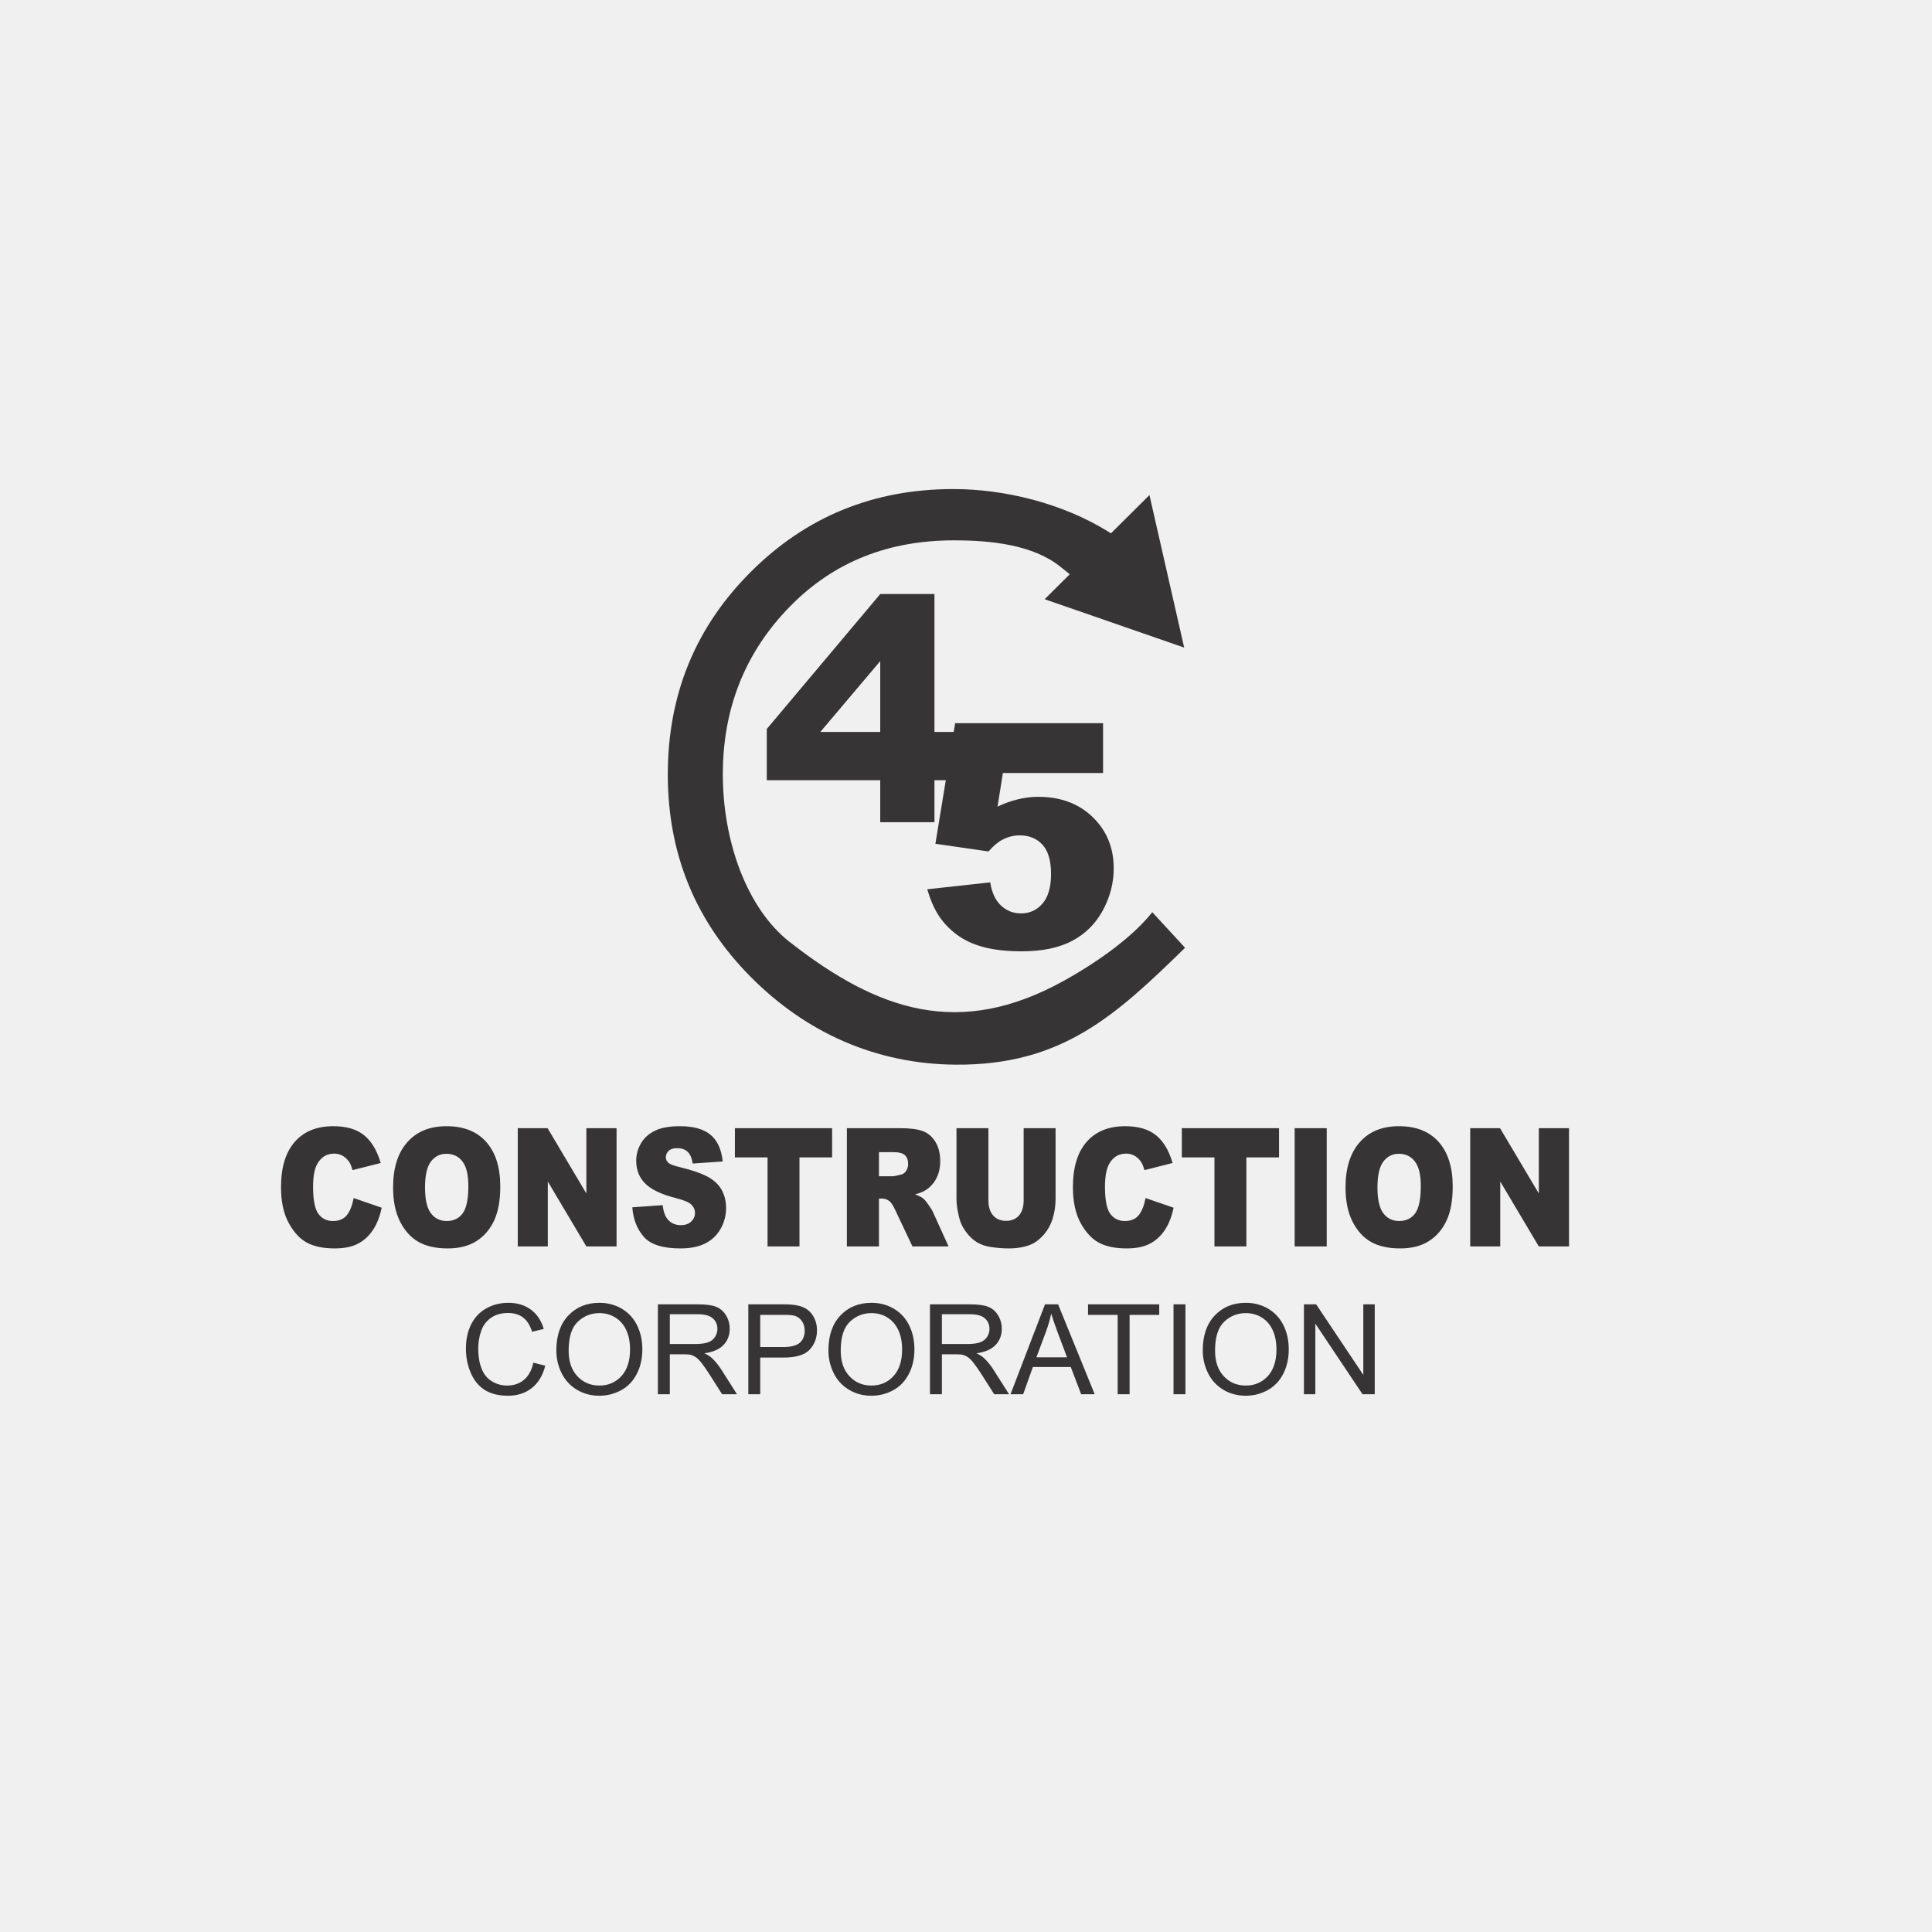
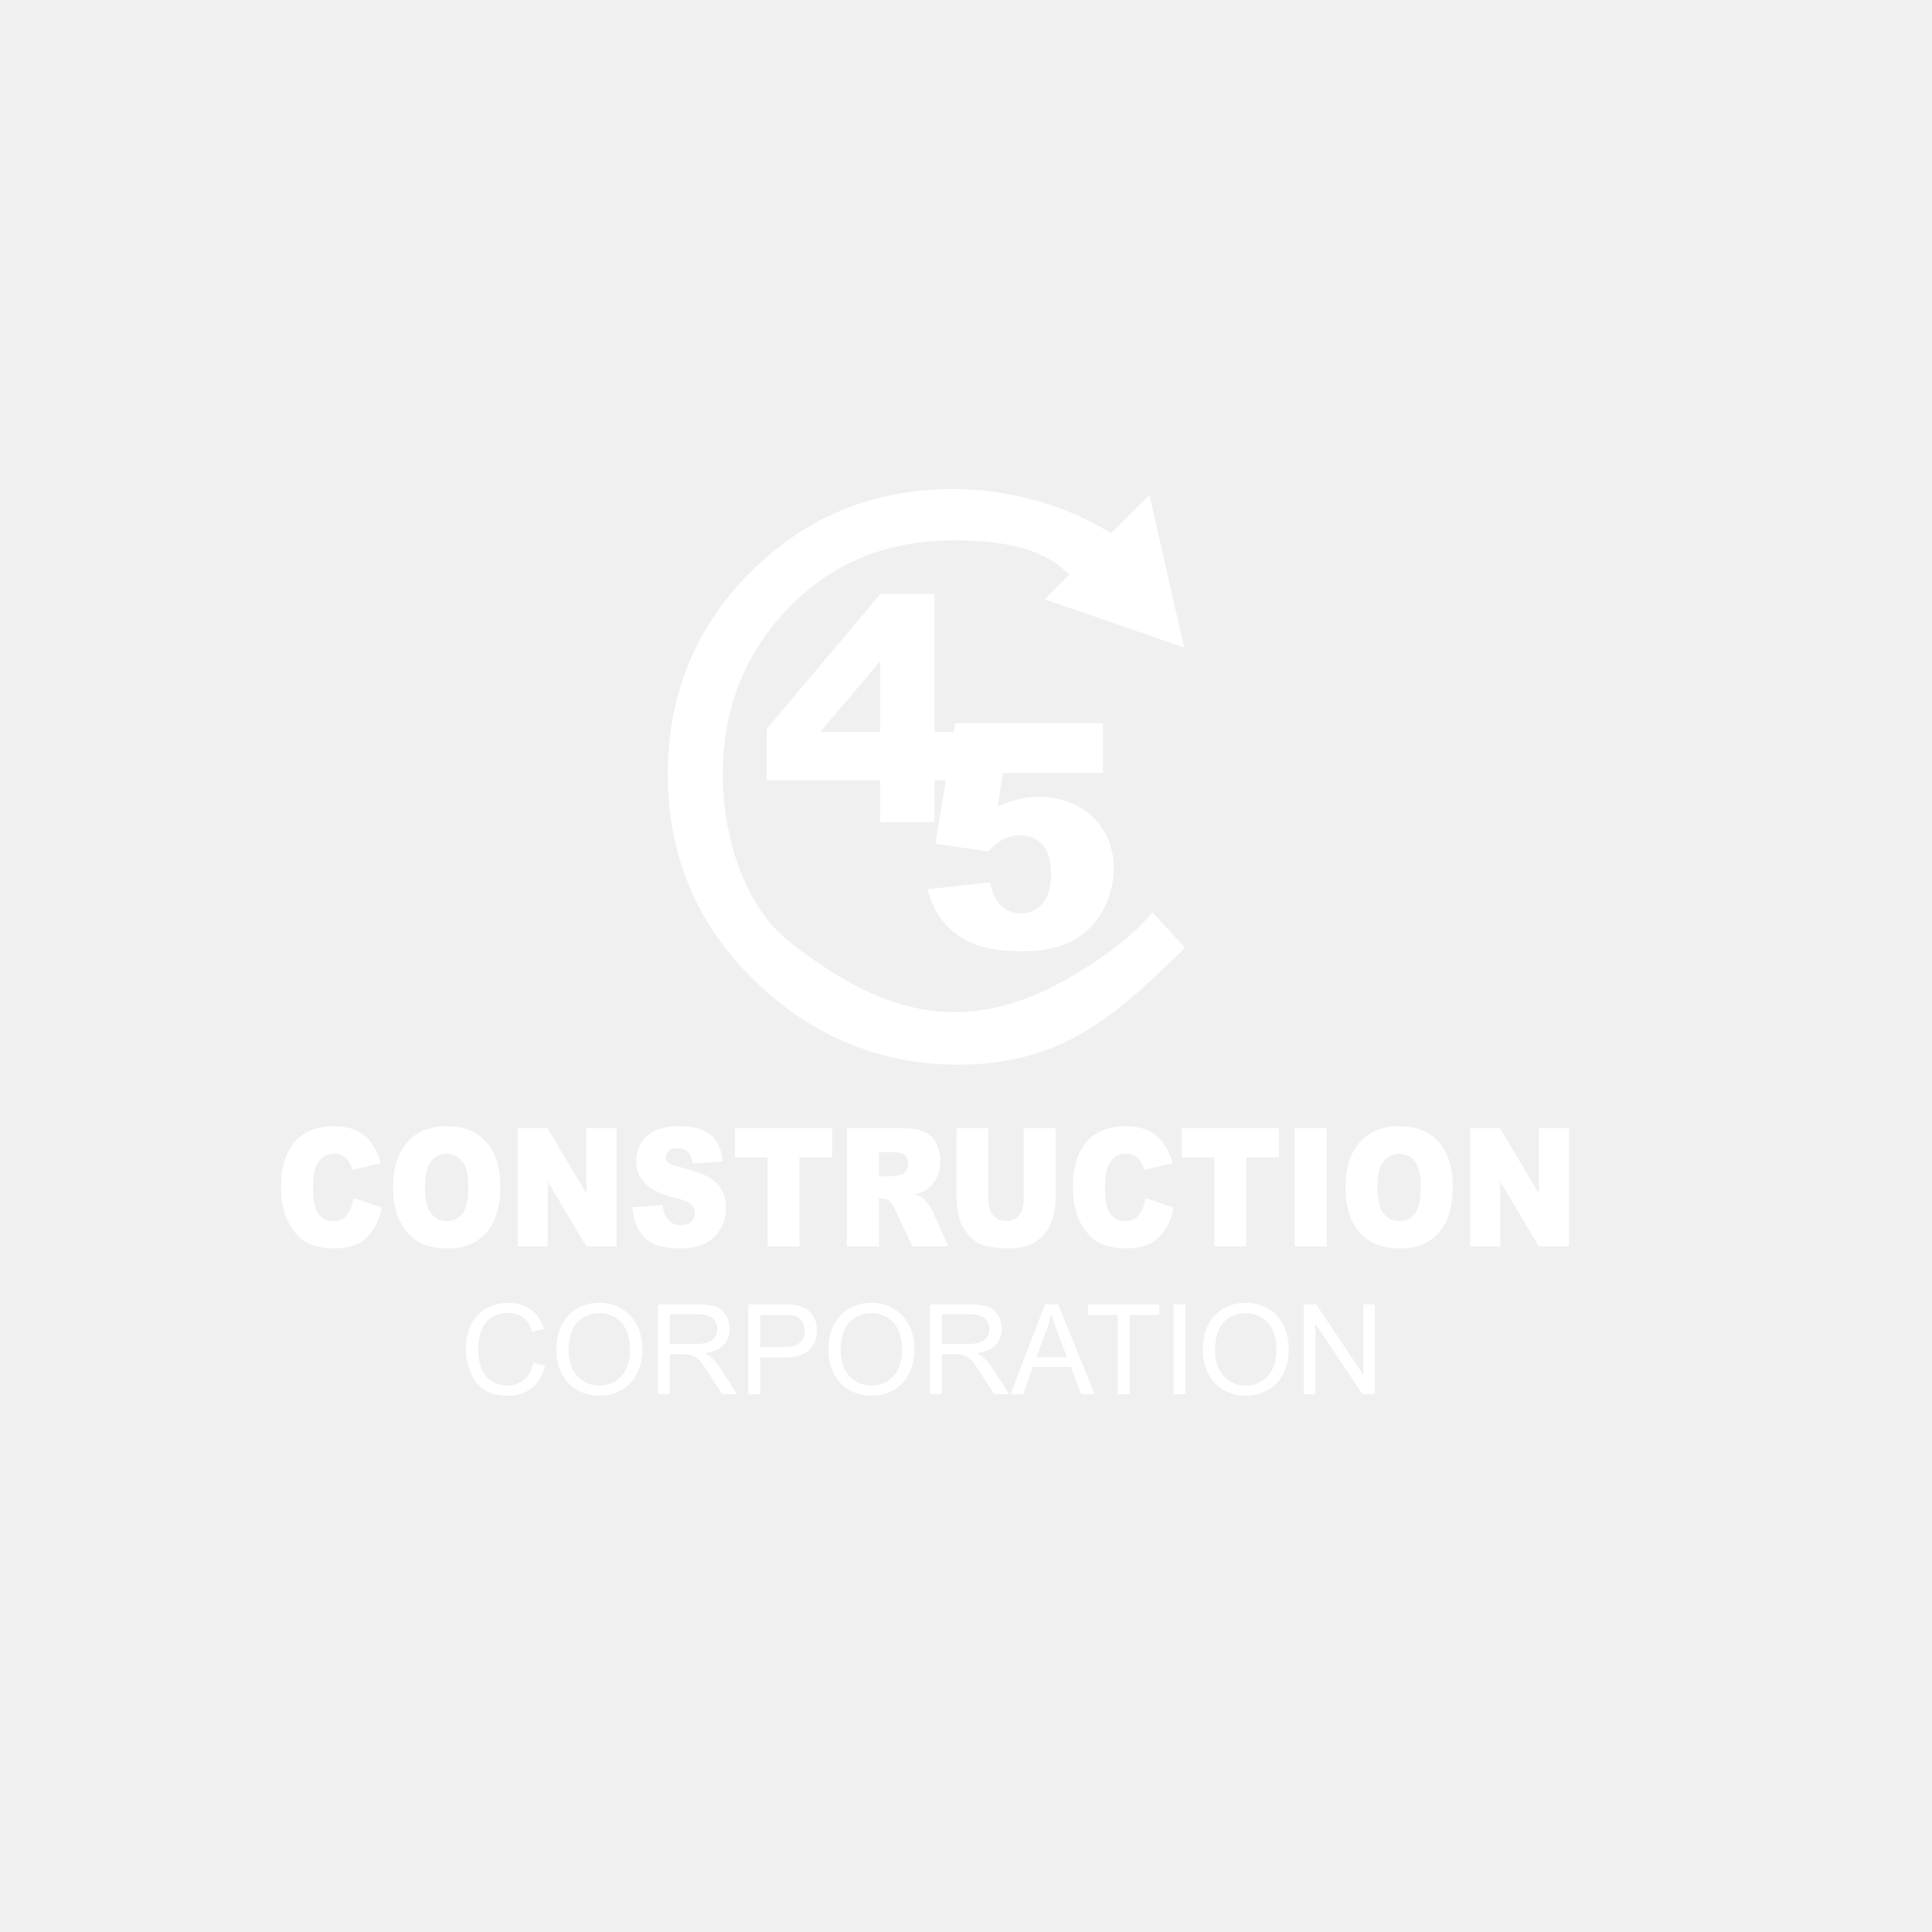
<svg xmlns="http://www.w3.org/2000/svg" xml:space="preserve" width="120px" height="120px" version="1.1" style="shape-rendering:geometricPrecision; text-rendering:geometricPrecision; image-rendering:optimizeQuality; fill-rule:evenodd; clip-rule:evenodd" viewBox="0 0 30000 30000">
  <defs>
    <style type="text/css">
   
-     .fil0 {fill:#373435;fill-rule:nonzero}
-     .fil1 {fill:#373435;fill-rule:nonzero}
+     .fil0 {fill:#FFF;fill-rule:nonzero}
+     .fil1 {fill:#FFF;fill-rule:nonzero}
   
  </style>
  </defs>
  <g id="Capa_x0020_1">
    <g id="_763159248">
      <path class="fil0" d="M13668.29 12114.96l-1761.64 0 0 -795.65 1761.64 -2094.99 841.89 0 0 2141.22 437.97 0 0 749.42 -437.97 0 0 652.1 -841.89 0 0 -652.1zm0 -749.42l0 -1099.81 -930.29 1099.81 930.29 0z" />
      <path class="fil0" d="M14831.39 11229.28l2296.94 0 0 773.76 -1555.62 0 -82.73 521.51c107.06,-50.29 213.31,-88.41 318.75,-113.55 105.43,-25.14 209.25,-38.12 312.26,-38.12 347.94,0 631.01,105.44 847.56,316.32 216.56,210.06 325.24,475.28 325.24,795.65 0,224.67 -55.96,440.41 -167.08,648.05 -111.93,207.63 -270.09,365.79 -475.29,475.28 -205.2,109.5 -467.98,163.84 -787.54,163.84 -229.53,0 -426.62,-21.9 -590.46,-65.7 -163.83,-42.99 -303.34,-108.68 -417.7,-194.66 -115.17,-86.78 -207.63,-184.11 -279,-293.6 -71.38,-109.5 -130.59,-245.75 -178.44,-409.59l978.15 -107.06c23.52,157.35 79.48,277.38 166.27,359.3 87.59,81.92 191.41,122.47 311.45,122.47 135.44,0 246.56,-51.09 334.16,-153.29 88.4,-102.19 132.2,-254.67 132.2,-457.44 0,-207.63 -44.61,-359.3 -133.02,-455.82 -88.4,-96.52 -206.82,-145.18 -353.62,-145.18 -93.27,0 -184.11,22.71 -270.9,68.94 -64.88,33.25 -136.26,93.27 -213.31,180.87l-824.85 -119.23 306.58 -1872.75z" />
      <path class="fil0" d="M5491.86 18603.22l435.17 150.04c-29.16,139.34 -75.14,256.04 -138.32,349.22 -62.81,93.62 -140.57,164.14 -234.04,211.59 -93.09,47.45 -211.61,71.39 -355.54,71.39 -174.96,0 -317.41,-29.07 -428.44,-86.78 -110.66,-58.13 -206,-160.29 -286.38,-306.05 -80.37,-145.76 -120.75,-332.99 -120.75,-560.39 0,-303.49 70.66,-536.88 211.98,-700.17 141.69,-162.86 341.7,-244.5 600.41,-244.5 202.26,0 361.52,46.59 477.42,140.21 115.52,93.61 201.88,237.23 257.96,431.29l-437.42 110.71c-15.32,-55.56 -31.4,-96.17 -48.22,-121.82 -28.04,-43.17 -62.07,-76.51 -102.06,-99.6 -40.38,-23.51 -85.24,-35.05 -134.97,-35.05 -112.9,0 -199.26,51.72 -259.08,154.74 -45.24,76.51 -68.04,197.06 -68.04,360.77 0,203.47 26.91,342.39 81.12,418.05 54.21,75.23 130.11,112.84 228.06,112.84 94.95,0 166.73,-30.34 215.34,-91.47 48.6,-60.7 83.74,-149.18 105.8,-265.02zm612.01 -165.42c0,-299.65 72.91,-533.04 219.08,-699.74 146.18,-167.14 349.56,-250.49 610.51,-250.49 267.31,0 473.3,82.07 617.98,245.79 144.69,164.14 216.85,394.11 216.85,689.48 0,214.58 -31.41,390.26 -94.59,527.47 -63.18,137.21 -154.77,244.08 -274.04,320.59 -119.64,76.51 -268.43,114.56 -446.76,114.56 -180.94,0 -330.86,-32.92 -449.75,-98.74 -118.51,-66.26 -214.96,-170.56 -288.62,-313.33 -73.65,-142.34 -110.66,-321.01 -110.66,-535.59zm495.73 1.28c0,185.09 30.29,318.45 90.48,399.24 60.56,80.79 142.81,121.39 246.74,121.39 106.56,0 189.55,-39.75 247.87,-118.83 58.7,-79.5 87.86,-221.42 87.86,-427.02 0,-172.69 -30.66,-298.79 -91.6,-378.3 -61.31,-79.93 -143.93,-119.68 -248.61,-119.68 -100.19,0 -180.95,40.61 -241.51,121.39 -60.94,80.79 -91.23,215.01 -91.23,401.81zm1440.1 -920.73l463.22 0 602.28 1013.91 0 -1013.91 468.81 0 0 1836.33 -468.81 0 -598.92 -1008.36 0 1008.36 -466.58 0 0 -1836.33zm1778.81 1228.92l471.07 -33.77c10.1,87.2 31.03,153.89 62.44,199.19 51.21,73.95 124.11,111.14 219.08,111.14 70.65,0 125.24,-18.81 163.37,-56.85 38.51,-38.04 57.58,-82.07 57.58,-132.08 0,-47.45 -17.95,-90.19 -54.21,-127.81 -36.26,-37.62 -120.76,-72.67 -253.48,-106.43 -217.58,-55.57 -372.37,-129.95 -465.08,-222.71 -93.47,-92.33 -140.2,-210.3 -140.2,-353.93 0,-94.04 23.93,-182.95 71.78,-266.73 47.86,-84.2 119.64,-150.03 215.72,-197.91 96.09,-47.87 227.68,-71.81 394.79,-71.81 205.25,0 361.53,43.6 469.19,131.23 107.68,87.2 171.61,226.12 192.17,416.76l-466.58 31.64c-12.33,-83.36 -38.5,-144.06 -78.13,-181.67 -40,-38.04 -94.96,-56.85 -164.87,-56.85 -57.58,0 -101.32,14.1 -130.48,41.89 -29.16,27.78 -43.74,61.98 -43.74,102.16 0,29.07 11.97,55.14 35.52,78.65 22.8,24.36 78.13,46.59 165.62,67.54 216.83,53.43 371.98,107.72 465.45,162.43 93.83,54.71 162.26,122.25 204.88,203.47 42.62,80.78 63.92,171.4 63.92,271.86 0,117.54 -28.41,226.12 -85.24,325.71 -57.2,99.17 -136.46,174.83 -238.89,226.13 -102.06,51.29 -230.68,76.94 -386.2,76.94 -272.92,0 -462.09,-60.27 -567.14,-180.39 -105.05,-120.11 -164.5,-272.71 -178.34,-457.8zm1593.02 -1228.92l1509.64 0 0 453.95 -506.95 0 0 1382.38 -495.74 0 0 -1382.38 -506.95 0 0 -453.95zm1738.82 1836.33l0 -1836.33 826.97 0c153.29,0 270.68,14.96 351.43,45.31 81.12,29.92 146.55,85.92 196.28,167.13 49.72,81.64 74.39,181.24 74.39,298.36 0,101.74 -19.07,189.79 -57.2,263.74 -37.76,74.38 -90.1,134.22 -157.02,180.38 -42.24,29.07 -100.56,53.44 -174.22,72.67 59.08,22.66 102.06,44.88 128.99,67.54 17.94,14.96 44.49,47.45 79.25,96.6 34.39,49.16 57.58,87.2 69.17,114.13l241.13 530.47 -560.78 0 -265.07 -559.96c-33.65,-72.67 -63.55,-119.69 -89.73,-141.49 -35.88,-28.21 -76.63,-42.32 -121.87,-42.32l-43.75 0 0 743.77 -497.97 0zm497.97 -1090l209.74 0c22.43,0 66.55,-8.55 131.6,-25.22 32.9,-7.27 59.82,-26.5 80.38,-57.71 20.94,-31.2 31.4,-66.68 31.4,-106.86 0,-59.42 -16.44,-105.15 -49.35,-136.78 -32.89,-32.06 -94.58,-47.88 -185.43,-47.88l-218.34 0 0 374.45zm2246.9 -746.33l495.73 0 0 1093.85c0,108.14 -14.95,210.73 -44.49,306.91 -29.54,96.6 -75.89,180.81 -139.07,253.05 -63.19,72.24 -129.36,122.68 -198.53,152.17 -96.45,40.61 -212.34,61.13 -347.31,61.13 -78.14,0 -163.37,-6.42 -255.72,-18.81 -92.34,-12.4 -169.73,-37.19 -231.79,-74.38 -62.06,-37.19 -118.89,-89.76 -170.11,-158.16 -51.58,-68.39 -86.72,-138.92 -105.79,-211.58 -30.66,-116.7 -45.99,-220.14 -45.99,-310.33l0 -1093.85 495.74 0 0 1119.92c0,100.02 24.29,178.25 72.53,234.24 48.59,56.43 115.9,84.64 201.88,84.64 84.86,0 151.78,-27.78 200.38,-83.35 48.23,-55.14 72.54,-133.8 72.54,-235.53l0 -1119.92zm1893.21 1084.87l435.17 150.04c-29.16,139.34 -75.14,256.04 -138.32,349.22 -62.81,93.62 -140.57,164.14 -234.04,211.59 -93.09,47.45 -211.61,71.39 -355.54,71.39 -174.96,0 -317.41,-29.07 -428.44,-86.78 -110.66,-58.13 -206,-160.29 -286.38,-306.05 -80.37,-145.76 -120.75,-332.99 -120.75,-560.39 0,-303.49 70.66,-536.88 211.98,-700.17 141.69,-162.86 341.7,-244.5 600.41,-244.5 202.26,0 361.52,46.59 477.42,140.21 115.52,93.61 201.88,237.23 257.96,431.29l-437.42 110.71c-15.32,-55.56 -31.4,-96.17 -48.22,-121.82 -28.04,-43.17 -62.07,-76.51 -102.06,-99.6 -40.38,-23.51 -85.24,-35.05 -134.97,-35.05 -112.9,0 -199.26,51.72 -259.09,154.74 -45.23,76.51 -68.03,197.06 -68.03,360.77 0,203.47 26.91,342.39 81.12,418.05 54.21,75.23 130.11,112.84 228.06,112.84 94.95,0 166.73,-30.34 215.34,-91.47 48.6,-60.7 83.74,-149.18 105.8,-265.02zm562.66 -1084.87l1509.64 0 0 453.95 -506.96 0 0 1382.38 -495.73 0 0 -1382.38 -506.95 0 0 -453.95zm1752.28 0l497.97 0 0 1836.33 -497.97 0 0 -1836.33zm789.96 919.45c0,-299.65 72.9,-533.04 219.08,-699.74 146.18,-167.14 349.56,-250.49 610.51,-250.49 267.31,0 473.3,82.07 617.98,245.79 144.69,164.14 216.85,394.11 216.85,689.48 0,214.58 -31.41,390.26 -94.59,527.47 -63.19,137.21 -154.78,244.08 -274.04,320.59 -119.64,76.51 -268.43,114.56 -446.76,114.56 -180.95,0 -330.86,-32.92 -449.75,-98.74 -118.51,-66.26 -214.97,-170.56 -288.62,-313.33 -73.65,-142.34 -110.66,-321.01 -110.66,-535.59zm495.73 1.28c0,185.09 30.29,318.45 90.48,399.24 60.56,80.79 142.81,121.39 246.74,121.39 106.56,0 189.55,-39.75 247.87,-118.83 58.69,-79.5 87.86,-221.42 87.86,-427.02 0,-172.69 -30.66,-298.79 -91.6,-378.3 -61.31,-79.93 -143.93,-119.68 -248.62,-119.68 -100.18,0 -180.94,40.61 -241.51,121.39 -60.93,80.79 -91.22,215.01 -91.22,401.81zm1440.1 -920.73l463.22 0 602.28 1013.91 0 -1013.91 468.81 0 0 1836.33 -468.81 0 -598.92 -1008.36 0 1008.36 -466.58 0 0 -1836.33z" />
      <path class="fil0" d="M8281.75 21159.68l185.21 46.79c-38.66,151.74 -108.2,267.09 -208.6,346.7 -100.4,79.61 -223.23,119.57 -368.47,119.57 -150.12,0 -272.29,-30.54 -366.52,-91.95 -94.23,-61.09 -165.72,-149.79 -214.78,-265.79 -49.07,-116.33 -73.76,-240.78 -73.76,-374 0,-145.24 27.62,-271.96 83.18,-380.17 55.56,-108.2 134.52,-190.4 236.88,-246.62 102.35,-56.21 215.1,-84.15 337.92,-84.15 139.72,0 257.02,35.41 351.9,106.57 95.21,71.16 161.49,170.92 198.86,299.59l-181.31 42.89c-32.17,-101.38 -79.29,-175.46 -140.7,-221.6 -61.41,-46.47 -138.74,-69.54 -232,-69.54 -106.9,0 -196.58,25.67 -268.39,77.01 -71.81,51.34 -122.5,120.55 -151.42,206.98 -29.24,86.76 -43.86,176.11 -43.86,268.07 0,118.6 17.22,222.25 51.66,310.63 34.44,88.71 88.06,154.67 160.84,198.53 72.79,43.87 151.42,65.64 236.23,65.64 103.32,0 190.41,-29.89 261.89,-89.36 71.48,-59.78 119.9,-148.16 145.24,-265.79zm357.1 -189.76c0,-231.35 62.39,-412.66 186.83,-543.61 124.45,-130.94 284.97,-196.25 481.88,-196.25 128.99,0 244.99,30.86 348.65,92.28 103.32,61.41 182.28,147.19 236.54,257.34 54.27,109.83 81.56,234.6 81.56,373.99 0,141.35 -28.59,268.07 -85.78,379.52 -57.19,111.78 -138.09,196.26 -242.72,253.45 -104.95,57.51 -218.03,86.1 -339.23,86.1 -131.6,0 -248.9,-31.84 -352.55,-95.2 -103.33,-63.36 -181.96,-149.79 -235.25,-259.62 -53.29,-109.5 -79.93,-225.5 -79.93,-348zm191.06 3.25c0,167.99 45.16,300.24 135.49,396.74 90.34,96.5 203.74,144.92 340.21,144.92 139.07,0 253.12,-48.74 343.12,-146.22 89.68,-97.48 134.52,-235.9 134.52,-415.26 0,-113.4 -19.17,-212.5 -57.51,-296.99 -38.34,-84.48 -94.55,-150.11 -168.31,-196.58 -74.09,-46.46 -156.94,-69.86 -248.9,-69.86 -130.62,0 -243.05,44.84 -337.28,134.52 -94.23,89.68 -141.34,239.15 -141.34,448.73zm1385.83 676.18l0 -1395.9 618.66 0c124.45,0 219.01,12.67 283.67,37.69 64.66,25.02 116.32,69.21 154.99,132.57 38.67,63.37 57.84,133.55 57.84,210.23 0,99.11 -32.17,182.61 -96.18,250.52 -64.01,67.92 -162.79,110.81 -296.66,129.33 49.06,23.39 86.1,46.79 111.45,69.53 53.94,49.39 104.95,111.45 152.71,185.86l241.43 380.17 -230.7 0 -184.56 -290.49c-53.62,-84.15 -98.13,-148.17 -132.9,-192.68 -35.09,-44.52 -66.29,-75.38 -93.9,-93.26 -27.3,-17.54 -55.57,-29.89 -84.16,-37.04 -20.8,-4.22 -54.91,-6.5 -102.68,-6.5l-213.8 0 0 619.97 -185.21 0zm185.21 -779.83l396.41 0c84.48,0 150.12,-8.78 197.56,-26.32 47.44,-17.22 83.51,-45.17 107.88,-83.83 24.69,-38.34 37.04,-79.94 37.04,-125.1 0,-65.96 -23.72,-120.55 -71.49,-163.12 -47.76,-42.56 -123.15,-63.68 -226.15,-63.68l-441.25 0 0 462.05zm1218.81 779.83l0 -1395.9 527.03 0c92.61,0 163.44,4.55 212.51,13.32 68.56,11.38 126.07,33.15 172.54,64.99 46.46,32.17 83.83,77.01 112.1,134.52 28.27,57.51 42.24,120.87 42.24,190.08 0,118.28 -37.69,218.68 -113.4,300.56 -75.39,82.21 -212.18,123.15 -409.74,123.15l-358.07 0 0 569.28 -185.21 0zm185.21 -733.04l360.67 0c119.57,0 204.06,-22.1 254.42,-66.61 50.04,-44.52 75.06,-106.9 75.06,-187.81 0,-58.16 -14.62,-108.2 -44.19,-149.79 -29.57,-41.6 -68.56,-69.22 -116.65,-82.54 -31.19,-8.12 -88.71,-12.34 -172.21,-12.34l-357.1 0 0 499.09zm1058.62 53.61c0,-231.35 62.39,-412.66 186.83,-543.61 124.45,-130.94 284.97,-196.25 481.88,-196.25 128.99,0 244.99,30.86 348.65,92.28 103.32,61.41 182.28,147.19 236.54,257.34 54.27,109.83 81.56,234.6 81.56,373.99 0,141.35 -28.59,268.07 -85.78,379.52 -57.19,111.78 -138.09,196.26 -242.72,253.45 -104.95,57.51 -218.03,86.1 -339.23,86.1 -131.6,0 -248.9,-31.84 -352.55,-95.2 -103.33,-63.36 -181.96,-149.79 -235.25,-259.62 -53.29,-109.5 -79.93,-225.5 -79.93,-348zm191.06 3.25c0,167.99 45.16,300.24 135.49,396.74 90.34,96.5 203.74,144.92 340.21,144.92 139.07,0 253.12,-48.74 343.12,-146.22 89.68,-97.48 134.52,-235.9 134.52,-415.26 0,-113.4 -19.17,-212.5 -57.51,-296.99 -38.34,-84.48 -94.55,-150.11 -168.31,-196.58 -74.09,-46.46 -156.94,-69.86 -248.9,-69.86 -130.62,0 -243.05,44.84 -337.28,134.52 -94.23,89.68 -141.34,239.15 -141.34,448.73zm1385.83 676.18l0 -1395.9 618.66 0c124.45,0 219.01,12.67 283.67,37.69 64.66,25.02 116.32,69.21 154.99,132.57 38.67,63.37 57.84,133.55 57.84,210.23 0,99.11 -32.17,182.61 -96.18,250.52 -64.01,67.92 -162.79,110.81 -296.66,129.33 49.06,23.39 86.1,46.79 111.45,69.53 53.94,49.39 104.95,111.45 152.71,185.86l241.43 380.17 -230.7 0 -184.56 -290.49c-53.62,-84.15 -98.13,-148.17 -132.9,-192.68 -35.09,-44.52 -66.29,-75.38 -93.9,-93.26 -27.3,-17.54 -55.57,-29.89 -84.16,-37.04 -20.8,-4.22 -54.91,-6.5 -102.68,-6.5l-213.8 0 0 619.97 -185.21 0zm185.21 -779.83l396.41 0c84.48,0 150.12,-8.78 197.56,-26.32 47.44,-17.22 83.51,-45.17 107.88,-83.83 24.69,-38.34 37.04,-79.94 37.04,-125.1 0,-65.96 -23.72,-120.55 -71.49,-163.12 -47.76,-42.56 -123.15,-63.68 -226.15,-63.68l-441.25 0 0 462.05zm1065.77 779.83l535.48 -1395.9 203.08 0 568.3 1395.9 -210.23 0 -161.49 -423.06 -587.79 0 -151.42 423.06 -195.93 0zm401.61 -573.18l475.7 0 -145.57 -386.99c-43.87,-117.62 -77.01,-214.78 -100.08,-291.46 -19.17,90.98 -44.84,180.34 -77.01,268.72l-153.04 409.73zm1262.03 573.18l0 -1232.13 -460.1 0 0 -163.77 1105.41 0 0 163.77 -460.1 0 0 1232.13 -185.21 0zm867.24 0l0 -1395.9 185.21 0 0 1395.9 -185.21 0zm453.93 -679.43c0,-231.35 62.39,-412.66 186.83,-543.61 124.45,-130.94 284.97,-196.25 481.88,-196.25 128.99,0 244.99,30.86 348.65,92.28 103.32,61.41 182.28,147.19 236.54,257.34 54.27,109.83 81.56,234.6 81.56,373.99 0,141.35 -28.59,268.07 -85.78,379.52 -57.19,111.78 -138.09,196.26 -242.72,253.45 -104.95,57.51 -218.03,86.1 -339.23,86.1 -131.6,0 -248.9,-31.84 -352.55,-95.2 -103.33,-63.36 -181.96,-149.79 -235.25,-259.62 -53.29,-109.5 -79.93,-225.5 -79.93,-348zm191.06 3.25c0,167.99 45.16,300.24 135.49,396.74 90.34,96.5 203.74,144.92 340.21,144.92 139.07,0 253.12,-48.74 343.12,-146.22 89.68,-97.48 134.52,-235.9 134.52,-415.26 0,-113.4 -19.17,-212.5 -57.51,-296.99 -38.34,-84.48 -94.55,-150.11 -168.31,-196.58 -74.09,-46.46 -156.94,-69.86 -248.9,-69.86 -130.62,0 -243.05,44.84 -337.28,134.52 -94.23,89.68 -141.34,239.15 -141.34,448.73zm1379.98 676.18l0 -1395.9 189.76 0 732.39 1095.66 0 -1095.66 177.41 0 0 1395.9 -189.76 0 -732.39 -1095.66 0 1095.66 -177.41 0z" />
      <path class="fil1" d="M18401.67 14716.91c-1082.76,1056.93 -1916.09,1828.36 -3565.63,1815.11 -1237.32,-9.94 -2320.96,-498.02 -3179.16,-1363.05 -853.58,-860.38 -1287.29,-1902.39 -1287.29,-3143.67 0,-1239.35 429.1,-2287.88 1289.19,-3145.6 858.2,-857.72 1906.26,-1285.61 3146.09,-1285.61 793.64,0 1694.09,220.17 2404.45,661.12 14.03,8.71 27.76,17.53 41.36,26.41l597.93 -594.29 539.09 2368.04 -2166.28 -750.76 389.62 -387.25 -144.84 -116.69c-425.07,-342.46 -1079.91,-410.24 -1651.41,-410.24 -1002.5,0 -1859.23,321.58 -2552.23,1030.88 -693.01,709.3 -1038.58,1578.59 -1038.58,2603.99 0,1027.33 367.02,2076.62 1038.58,2602.06 1371.56,1073.12 2634.83,1499.15 4251.11,605.22 550.61,-304.53 1082.92,-693.33 1378.9,-1067.99l509.1 552.32z" />
    </g>
  </g>
</svg>
